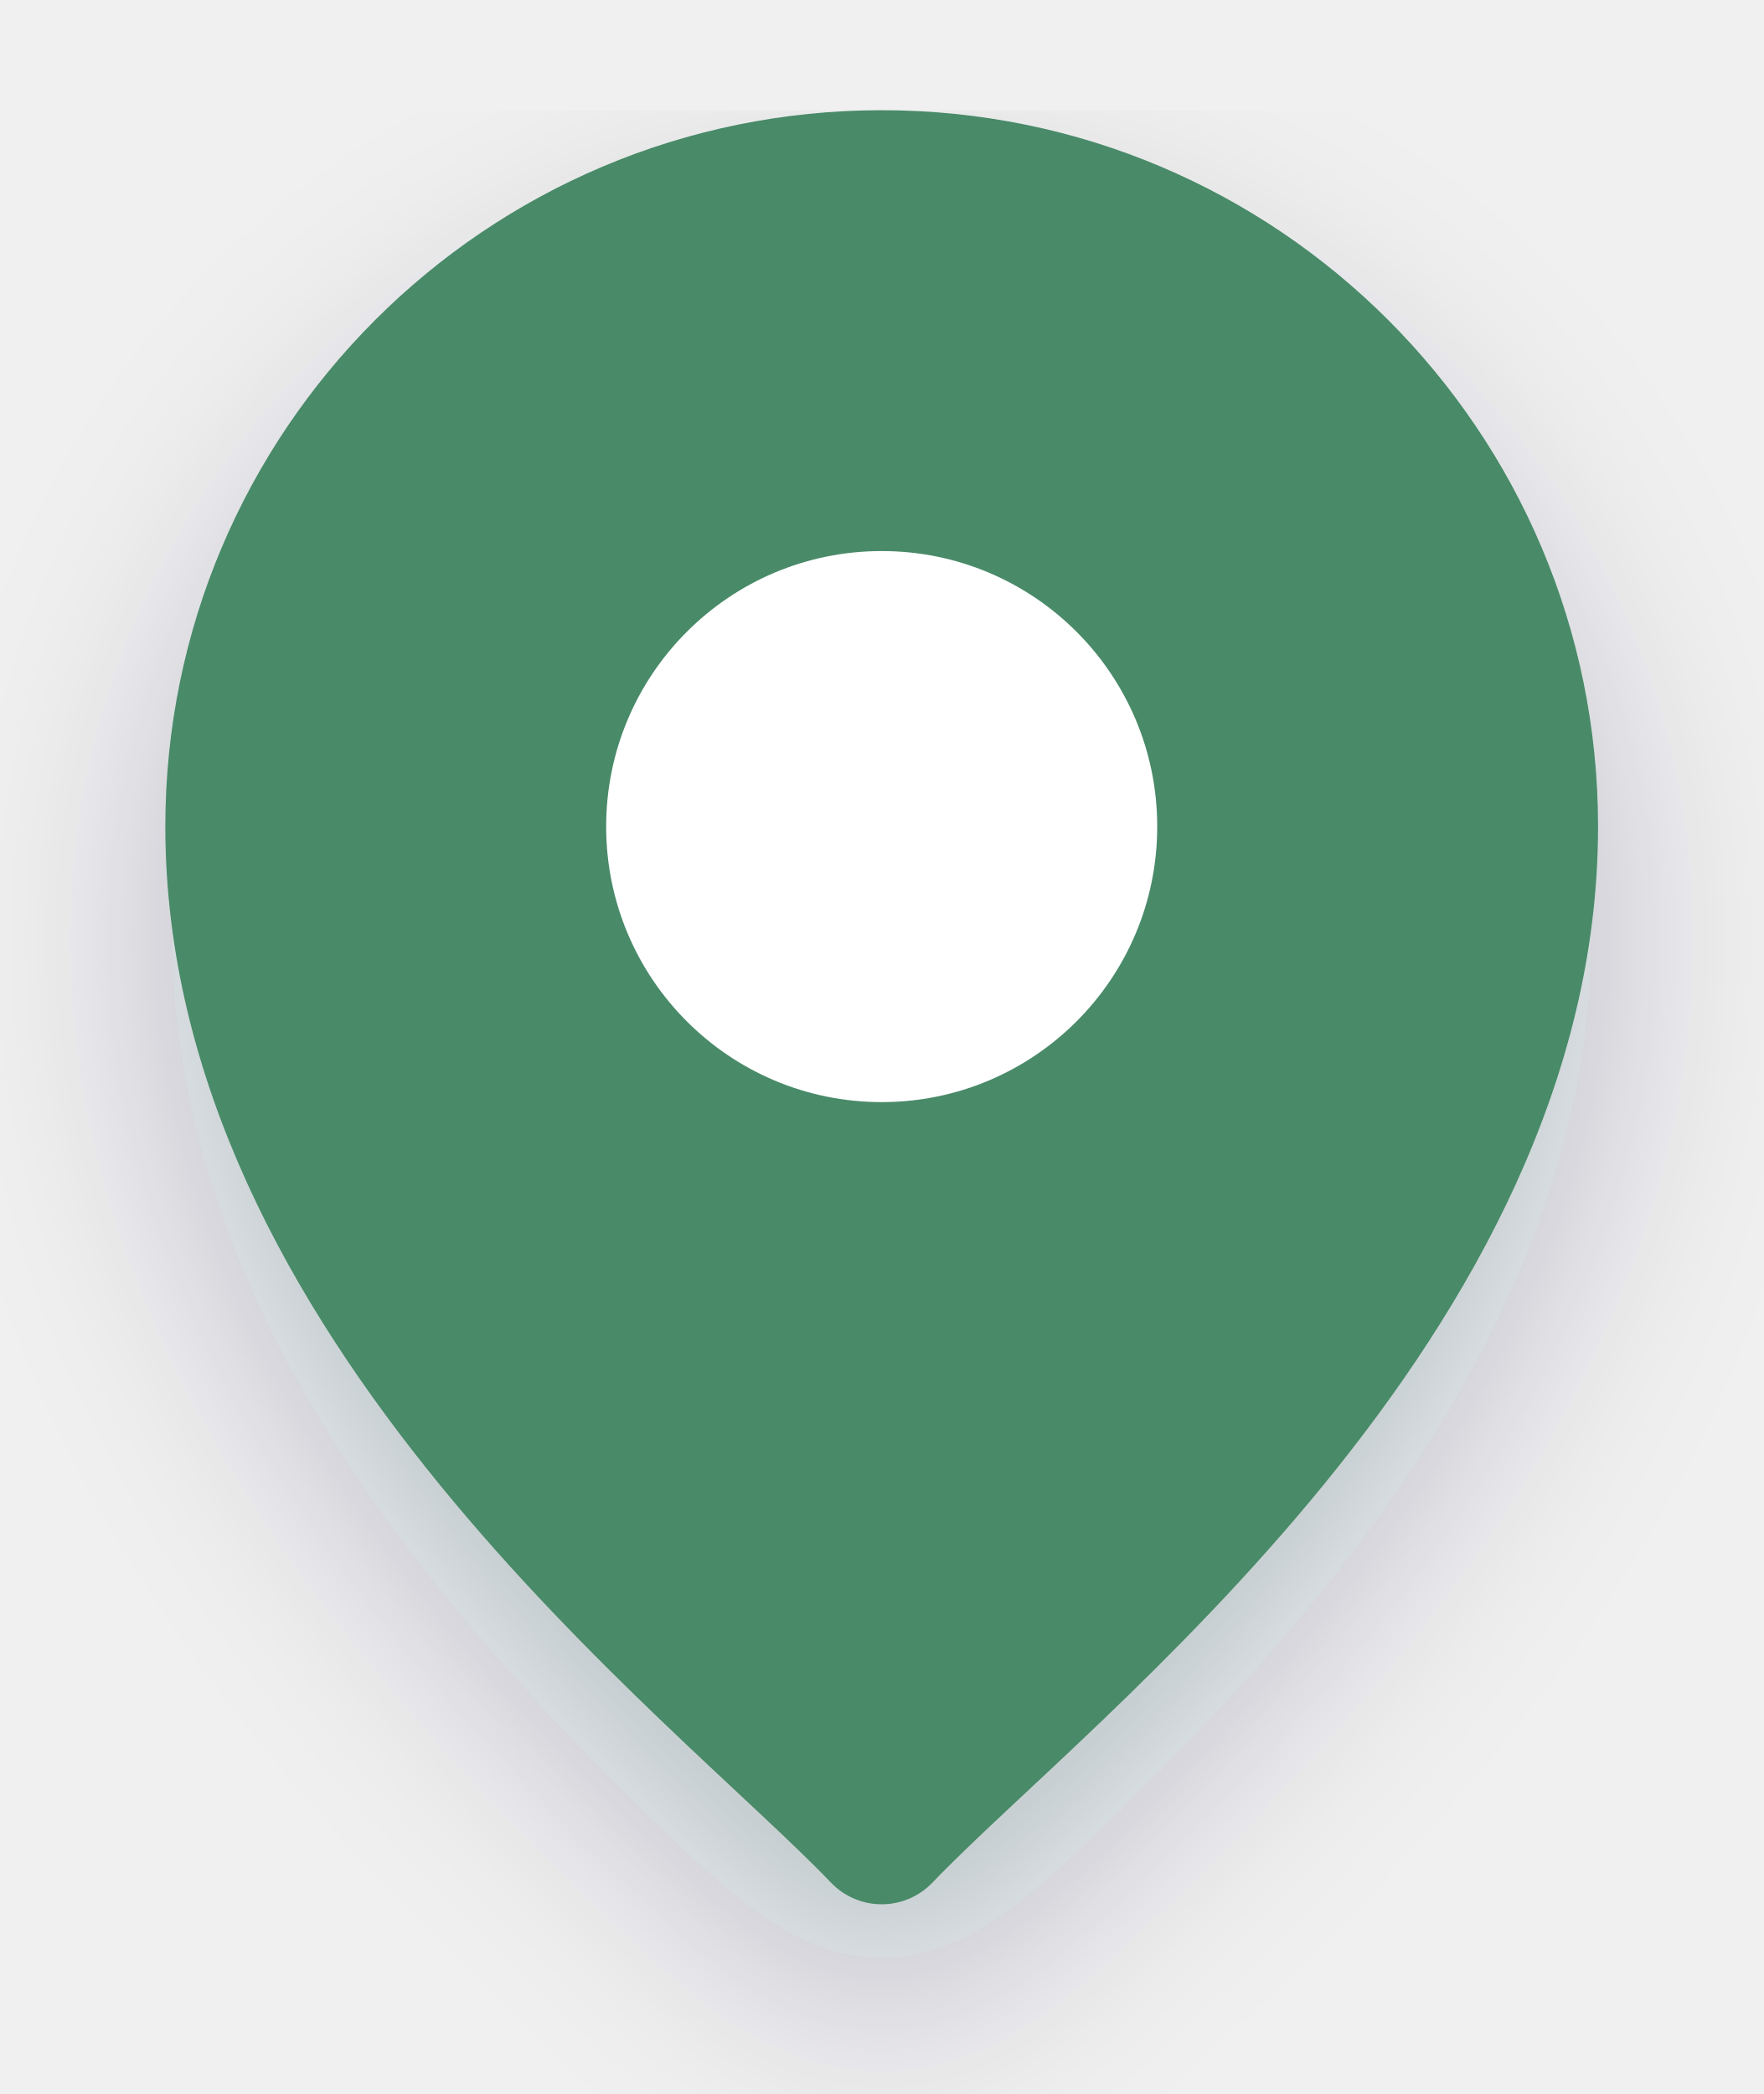
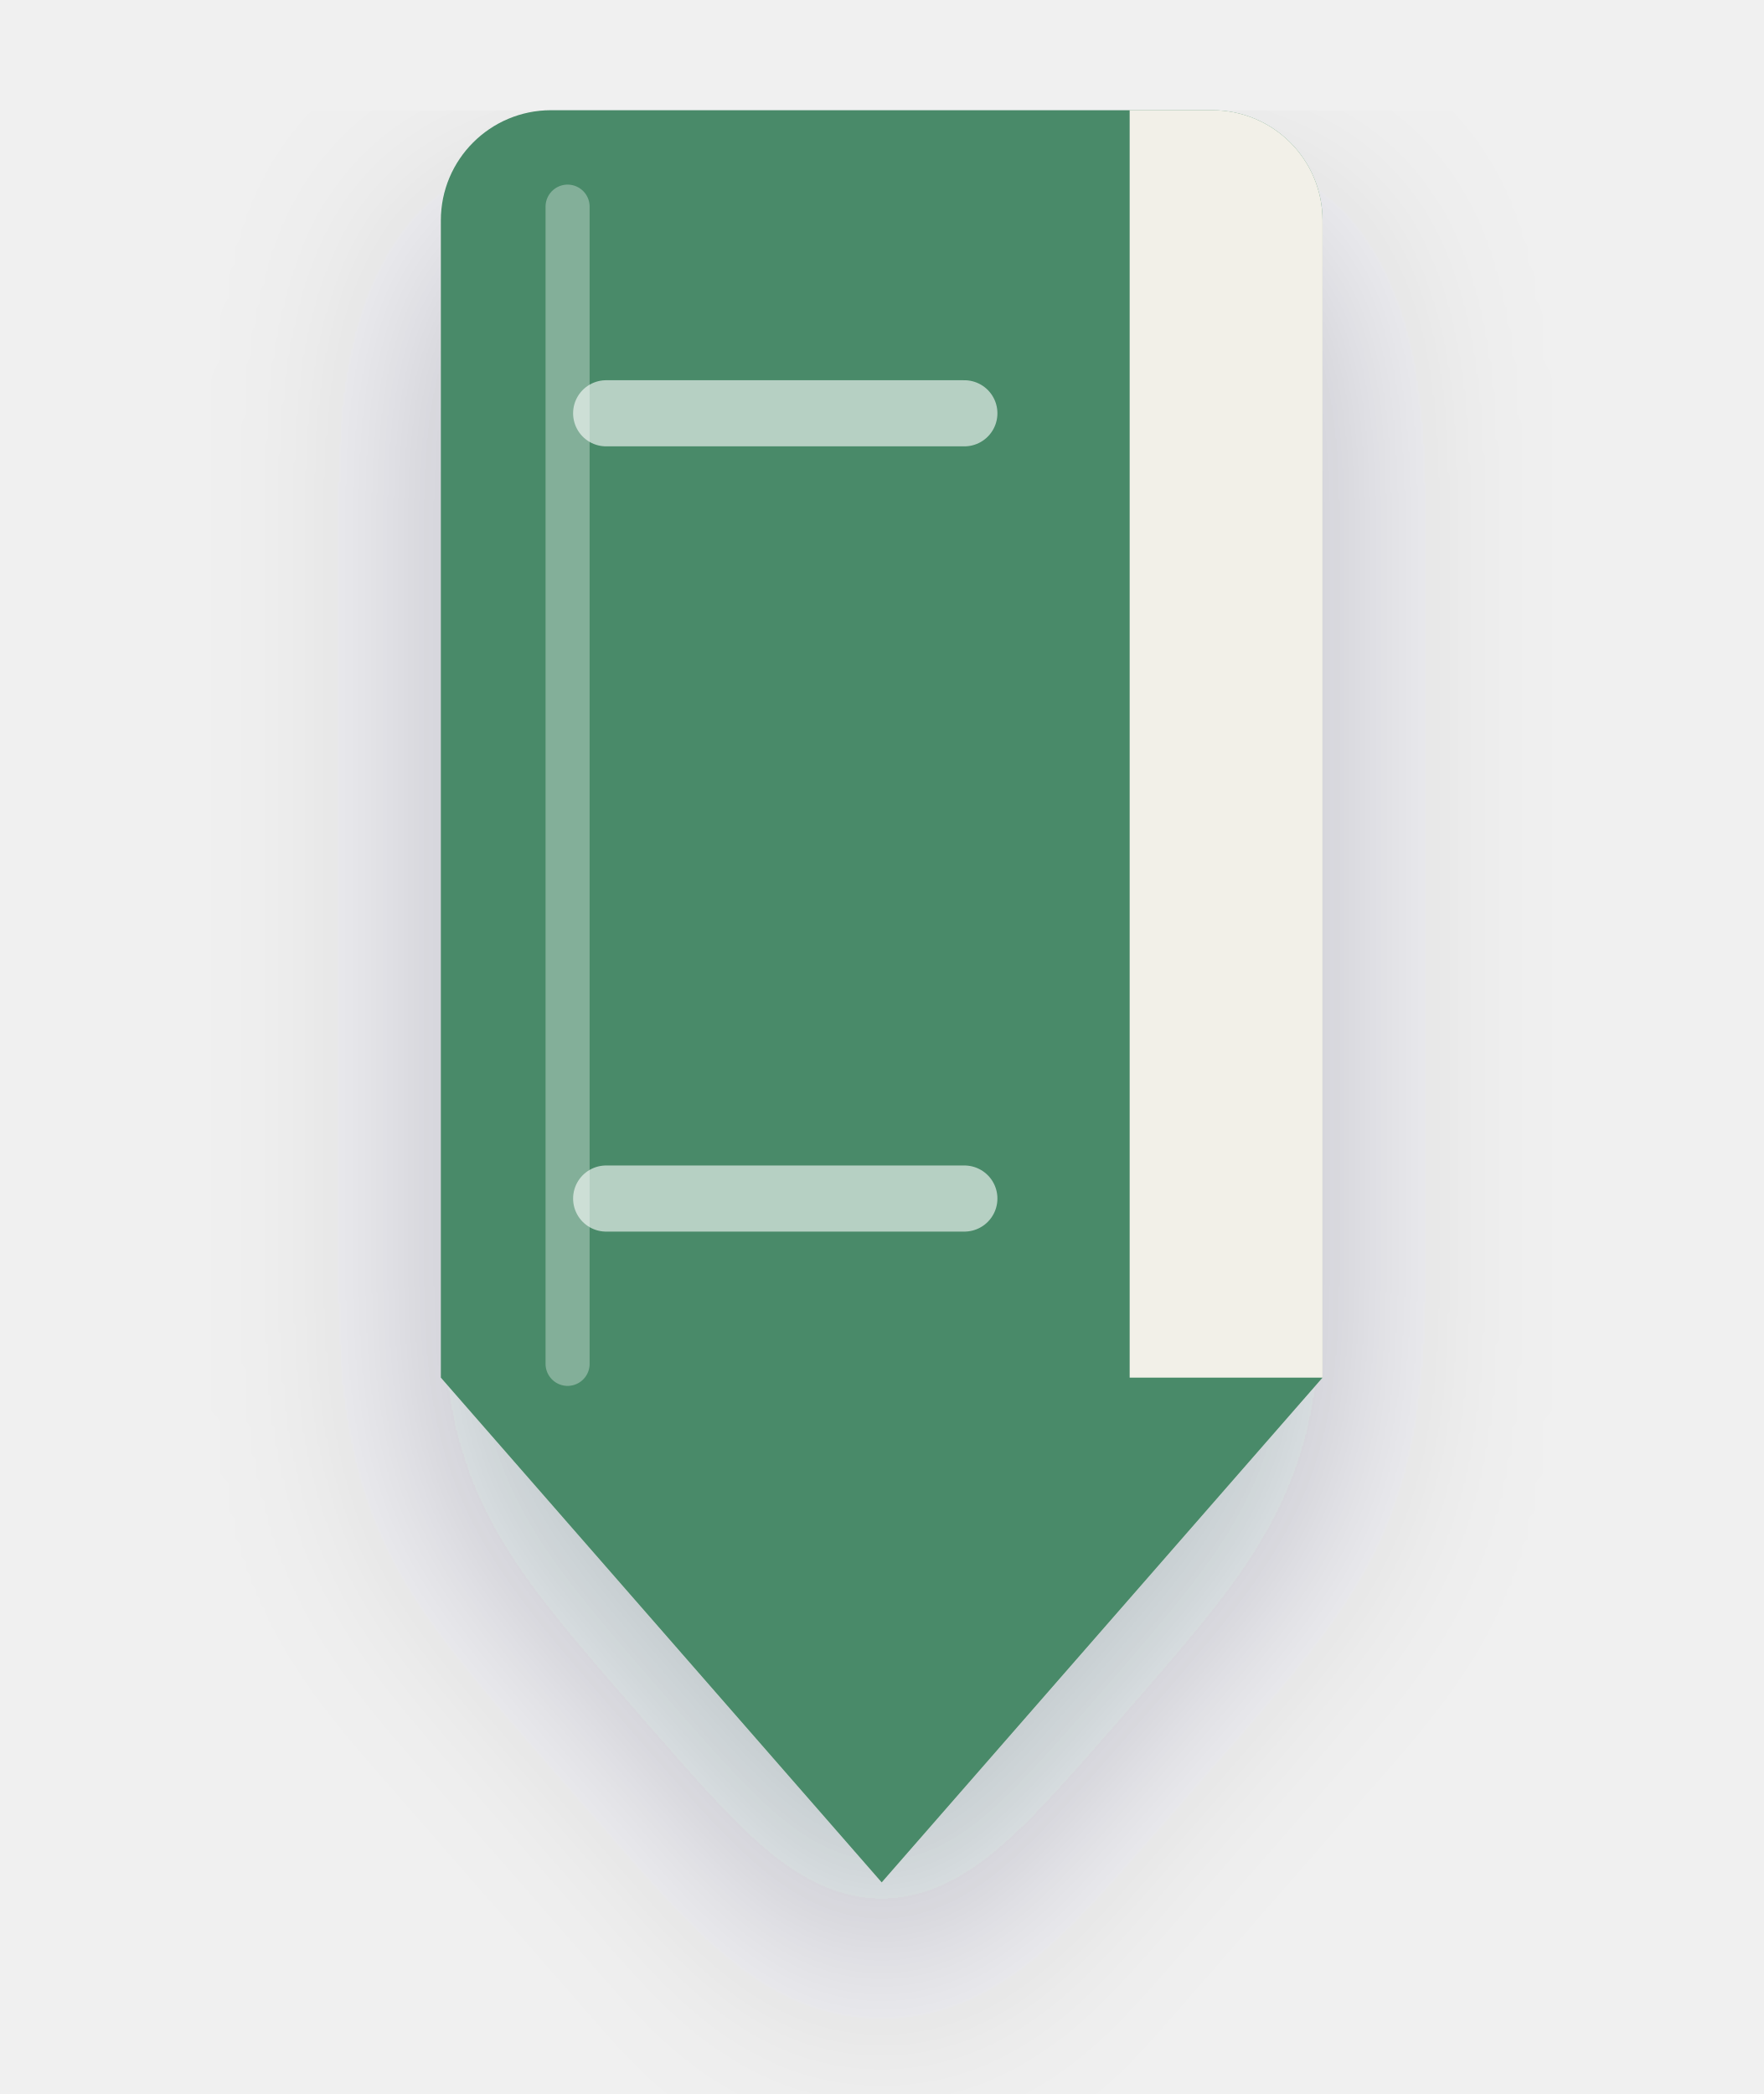
<svg xmlns="http://www.w3.org/2000/svg" width="64" height="76" viewBox="0 0 64 76" role="img" aria-labelledby="title">
  <defs>
    <filter id="shadow" x="-40%" y="-30%" width="180%" height="190%">
      <feDropShadow dx="0" dy="4" stdDeviation="4" flood-color="#0B2340" flood-opacity="0.22" />
    </filter>
  </defs>
-   <path d="M32 4C17.64 4 6 15.64 6 30c0 18.5 18.5 32.42 24.15 38.32a2.55 2.55 0 0 0 3.7 0C39.5 62.42 58 48.5 58 30 58 15.64 46.36 4 32 4Z" fill="#498A69" filter="url(#shadow)" />
-   <circle cx="32" cy="30" r="10" fill="#FFFFFF" />
+   <path d="M20 4h24a4 4 0 0 1 4 4v42L32 68.32 16 50V8a4 4 0 0 1 4-4Z" fill="#498A69" filter="url(#shadow)" />
+   <path d="M41 4h3a4 4 0 0 1 4 4v42h-7Z" fill="#FBF6EF" fill-opacity="0.95" />
+   <path d="M20.6 7.5v42" stroke="#FFFFFF" stroke-opacity="0.32" stroke-width="1.6" stroke-linecap="round" />
+   <path d="M22 15h13M22 43.5h13" stroke="#FFFFFF" stroke-opacity="0.6" stroke-width="2.4" stroke-linecap="round" />
</svg>
